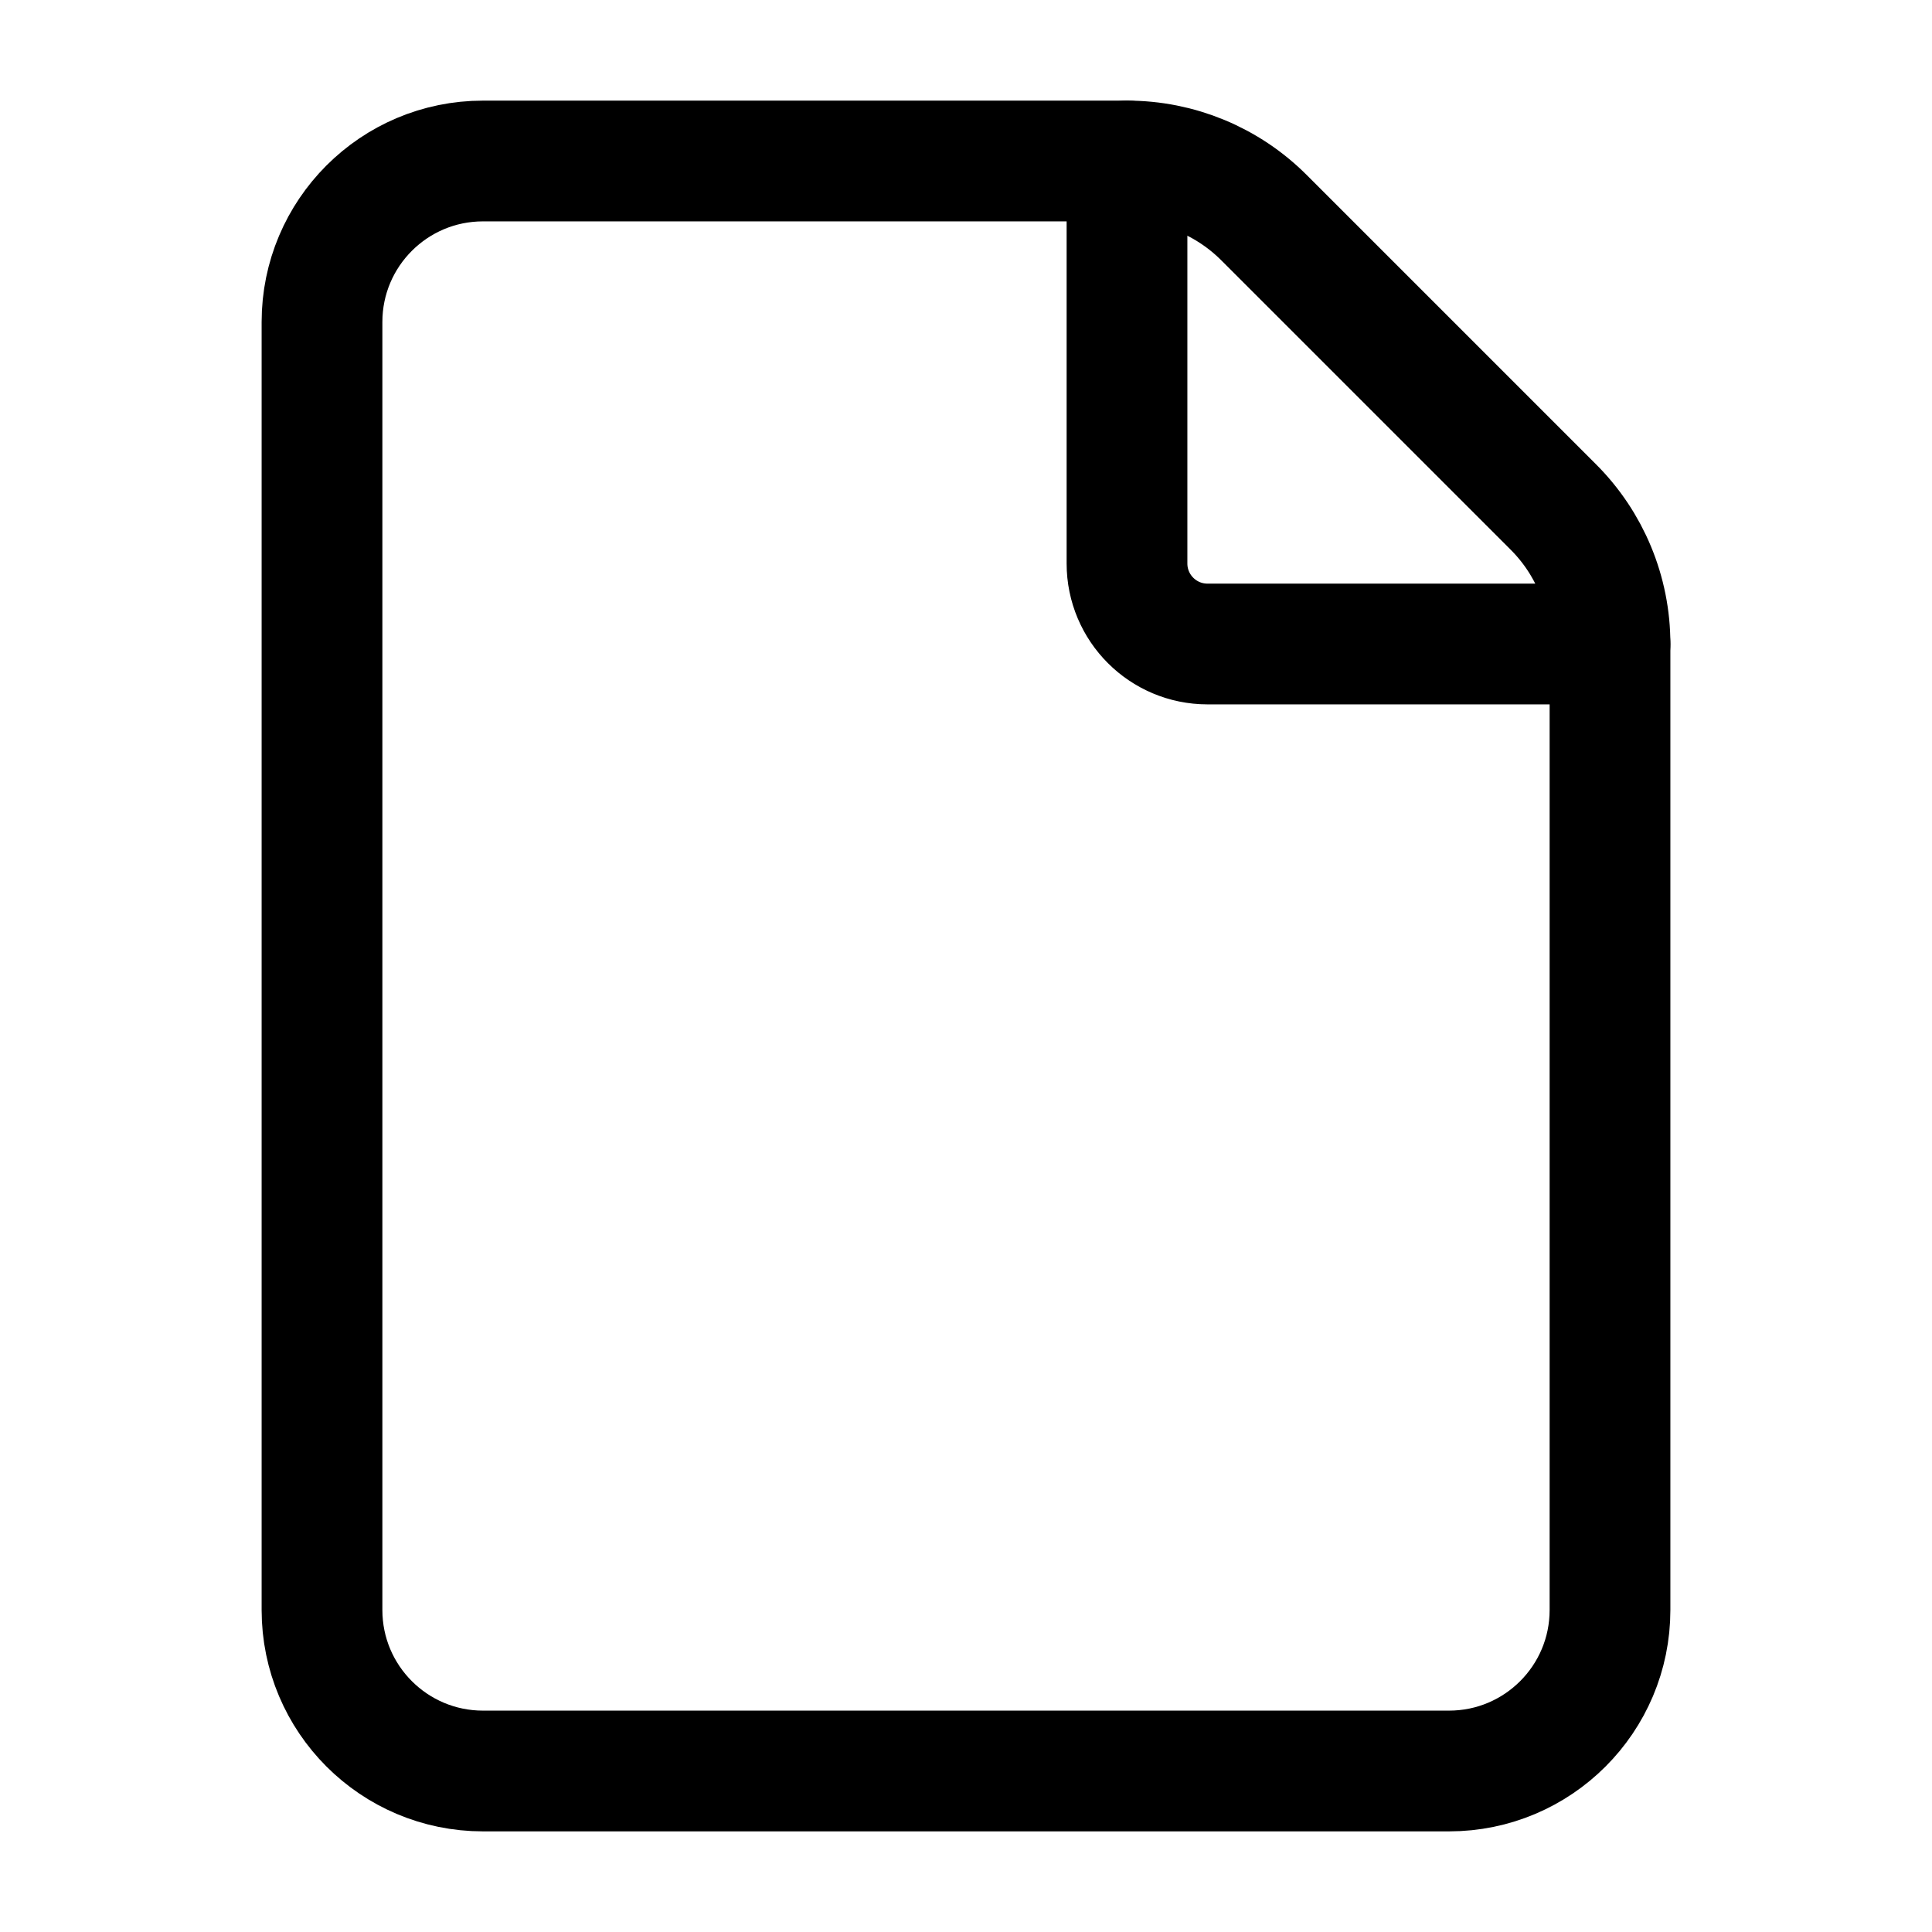
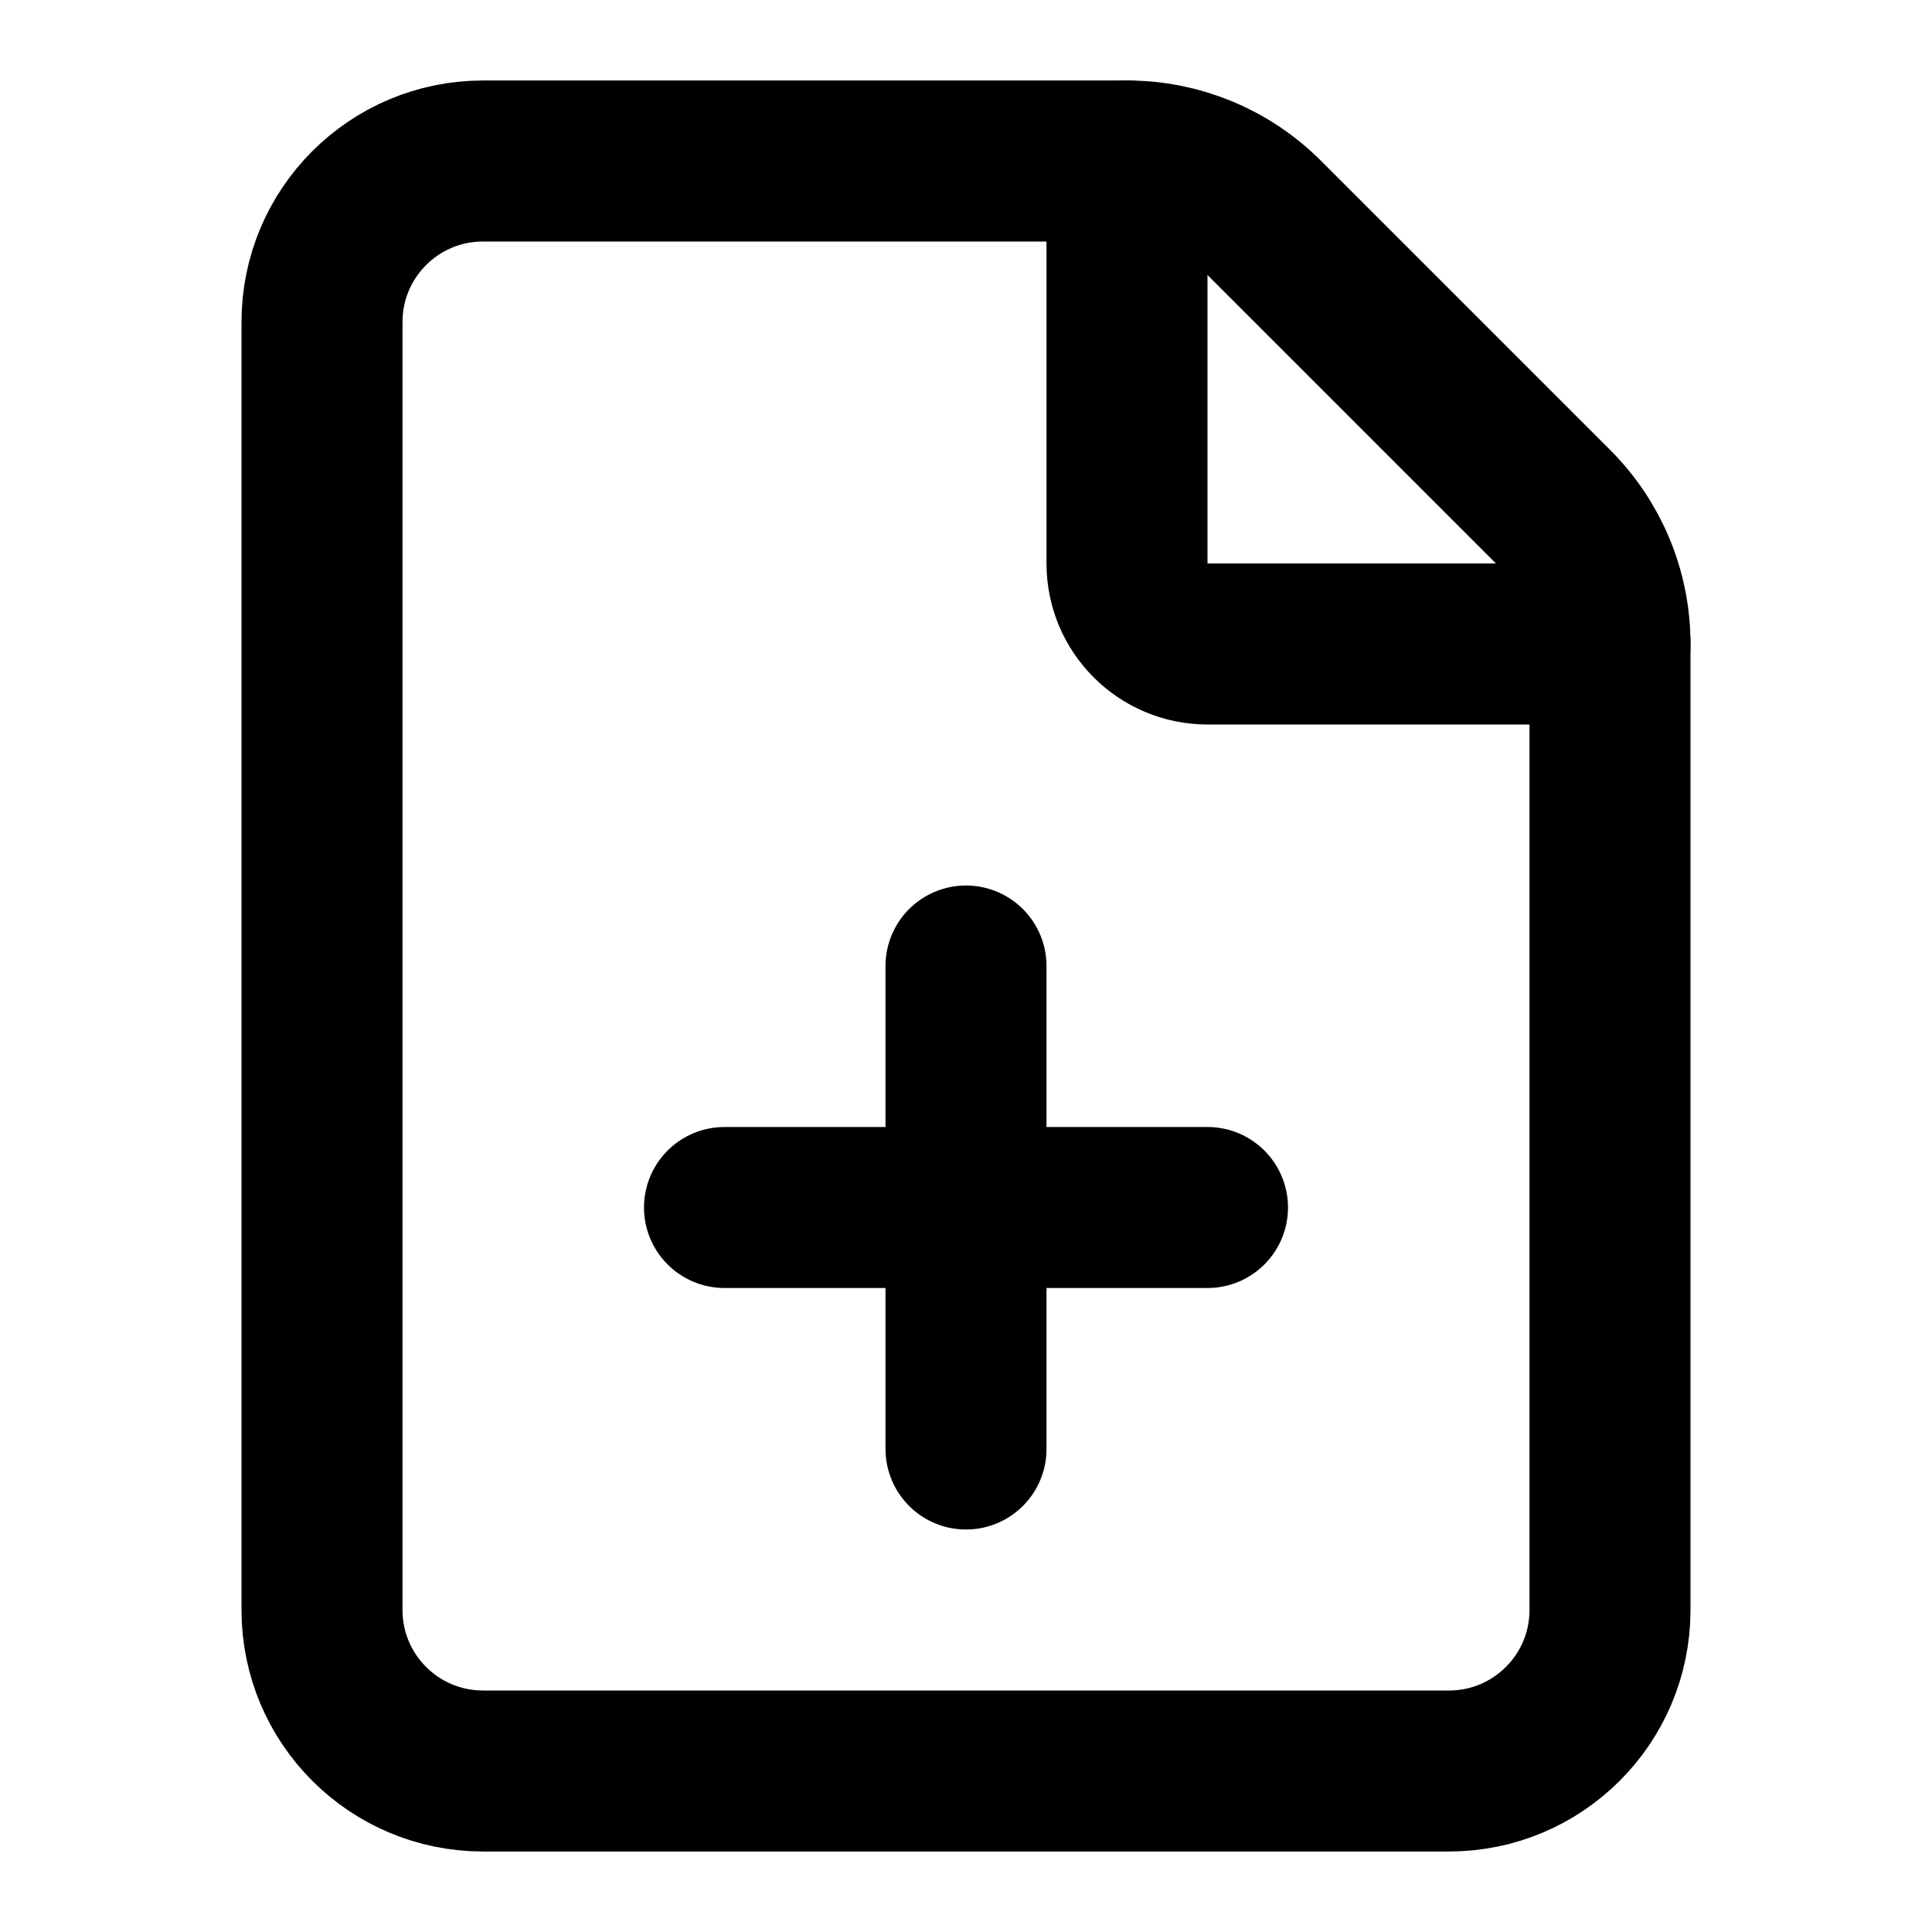
- <svg xmlns="http://www.w3.org/2000/svg" width="256" height="256" viewBox="0 0 24 24" fill="none" stroke="currentColor" stroke-width="1.5" stroke-linecap="round" stroke-linejoin="round" class="lucide lucide-file-icon lucide-file">
+ <svg xmlns="http://www.w3.org/2000/svg" width="256" height="256" viewBox="0 0 24 24" fill="none" stroke="currentColor" stroke-width="2" stroke-linecap="round" stroke-linejoin="round" class="lucide lucide-file-plus-icon lucide-file-plus">
  <path d="M6 22a2 2 0 0 1-2-2V4a2 2 0 0 1 2-2h8a2.4 2.4 0 0 1 1.704.706l3.588 3.588A2.4 2.4 0 0 1 20 8v12a2 2 0 0 1-2 2z" />
  <path d="M14 2v5a1 1 0 0 0 1 1h5" />
+   <path d="M9 15h6" />
+   <path d="M12 18v-6" />
</svg>
